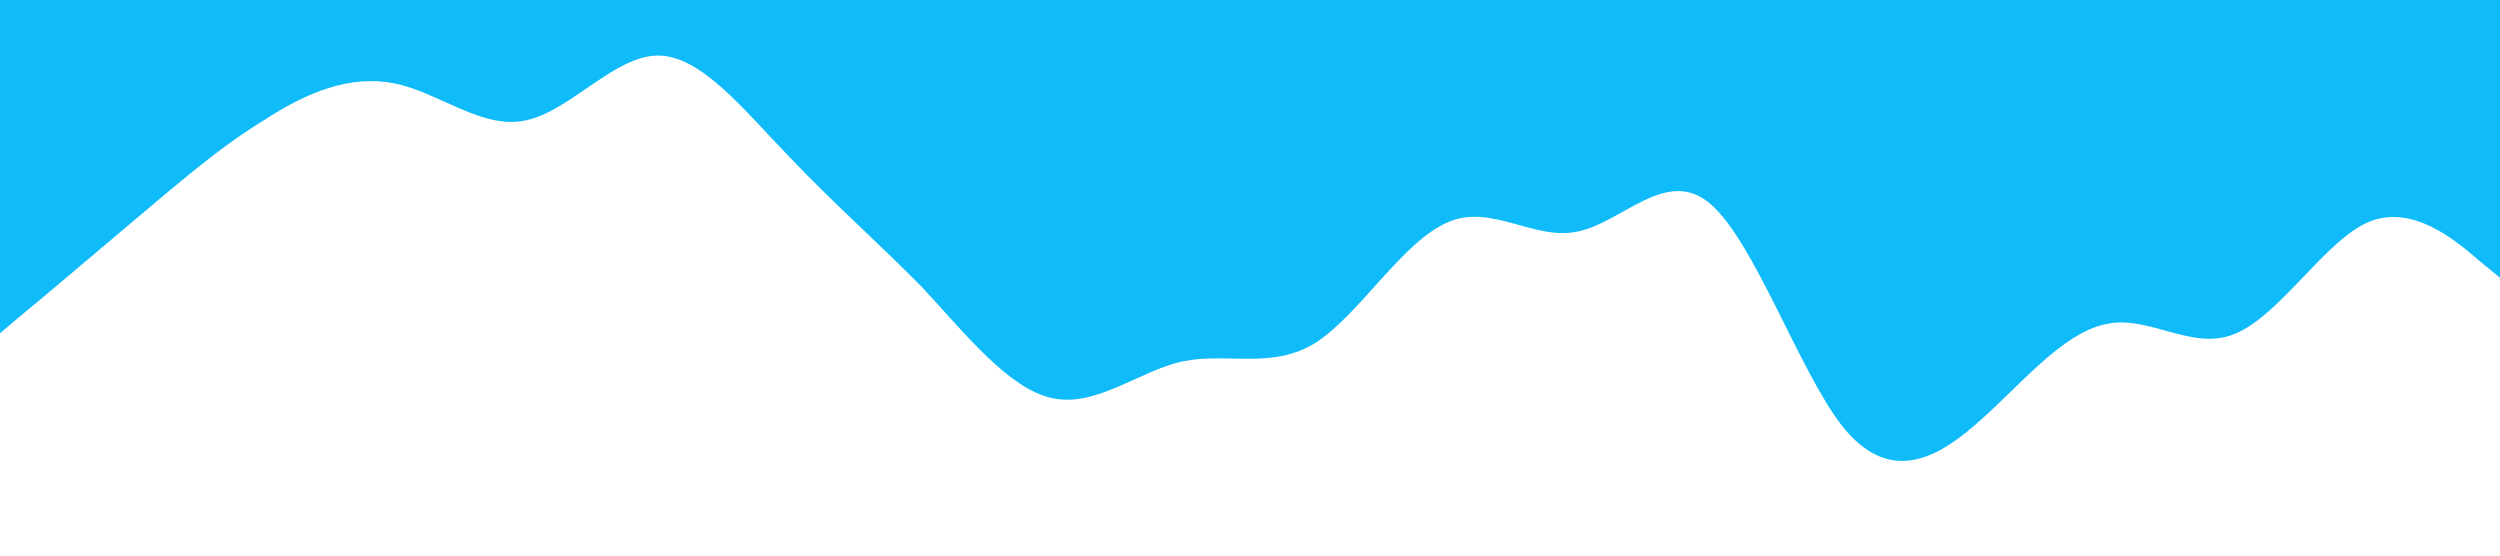
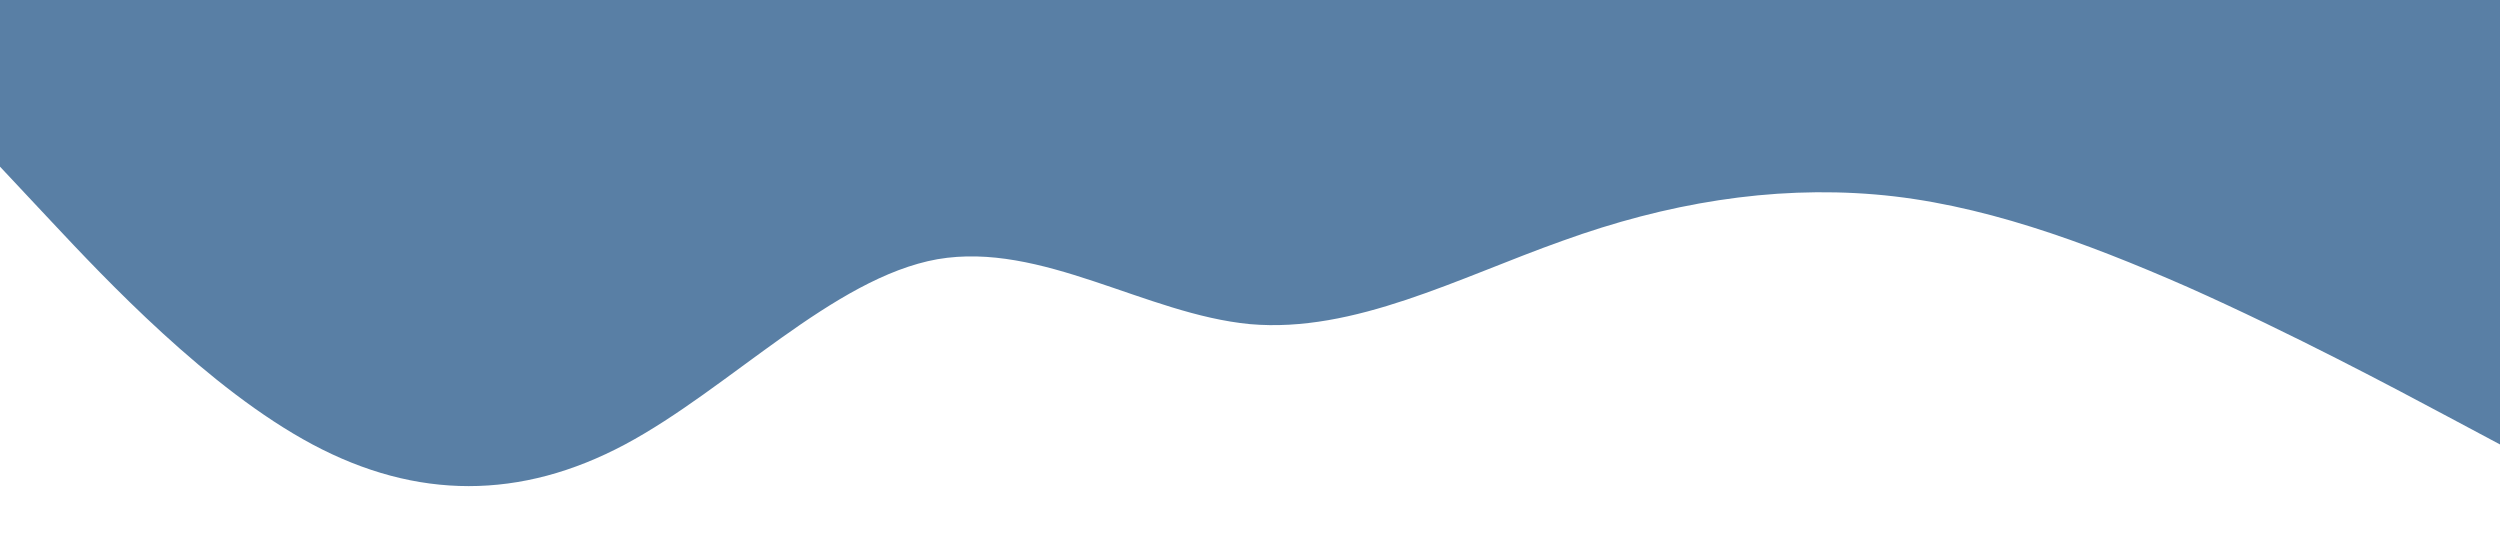
- <svg xmlns="http://www.w3.org/2000/svg" version="1.1" id="Layer_1" x="0px" y="0px" viewBox="0 0 1440 320" style="enable-background:new 0 0 3000 500;" xml:space="preserve">
+ <svg xmlns="http://www.w3.org/2000/svg" version="1.1" id="Layer_1" x="0px" y="0px" viewBox="0 0 1440 320" style="enable-background:new 0 0 1440 320;" xml:space="preserve">
  <style type="text/css">
- 	.st0{fill:#0fbcf9;}
+ 	.st0{fill:#597FA5;}
</style>
-   <path class="st0" d="M 0 192 L 12.6 181.3 C 25.3 171 51 149 76 128 C 101.1 107 126 85 152 69.3 C 176.8 53 202 43 227 48 C 252.6 53 278 75 303 69.3 C 328.4 64 354 32 379 32 C 404.2 32 429 64 455 90.7 C 480 117 505 139 531 165.3 C 555.8 192 581 224 606 229.3 C 631.6 235 657 213 682 208 C 707.4 203 733 213 758 197.3 C 783.2 181 808 139 834 128 C 858.9 117 884 139 909 133.3 C 934.7 128 960 96 985 117.3 C 1010.5 139 1036 213 1061 245.3 C 1086.3 277 1112 267 1137 245.3 C 1162.1 224 1187 192 1213 186.7 C 1237.9 181 1263 203 1288 192 C 1313.7 181 1339 139 1364 128 C 1389.5 117 1415 139 1427 149.3 L 1440 160 L 1440 0 L 1427.4 0 C 1414.7 0 1389 0 1364 0 C 1338.9 0 1314 0 1288 0 C 1263.2 0 1238 0 1213 0 C 1187.4 0 1162 0 1137 0 C 1111.6 0 1086 0 1061 0 C 1035.8 0 1011 0 985 0 C 960 0 935 0 909 0 C 884.2 0 859 0 834 0 C 808.4 0 783 0 758 0 C 732.6 0 707 0 682 0 C 656.8 0 632 0 606 0 C 581.1 0 556 0 531 0 C 505.3 0 480 0 455 0 C 429.5 0 404 0 379 0 C 353.7 0 328 0 303 0 C 277.9 0 253 0 227 0 C 202.1 0 177 0 152 0 C 126.3 0 101 0 76 0 C 50.5 0 25 0 13 0 L 0 0 Z" />
+   <path class="st0" d="M0,96l30,32c30,32,90,96,150,128s120,32,180,0s120-96,180-106.7c60-10.3,120,31.7,180,37.4  c60,5.3,120-26.7,180-48c60-21.7,120-31.7,180-26.7s120,27,180,53.3c60,26.7,120,58.7,150,74.7l30,16V0h-30c-30,0-90,0-150,0  s-120,0-180,0S960,0,900,0S780,0,720,0S600,0,540,0S420,0,360,0S240,0,180,0S60,0,30,0H0V96z" />
</svg>
